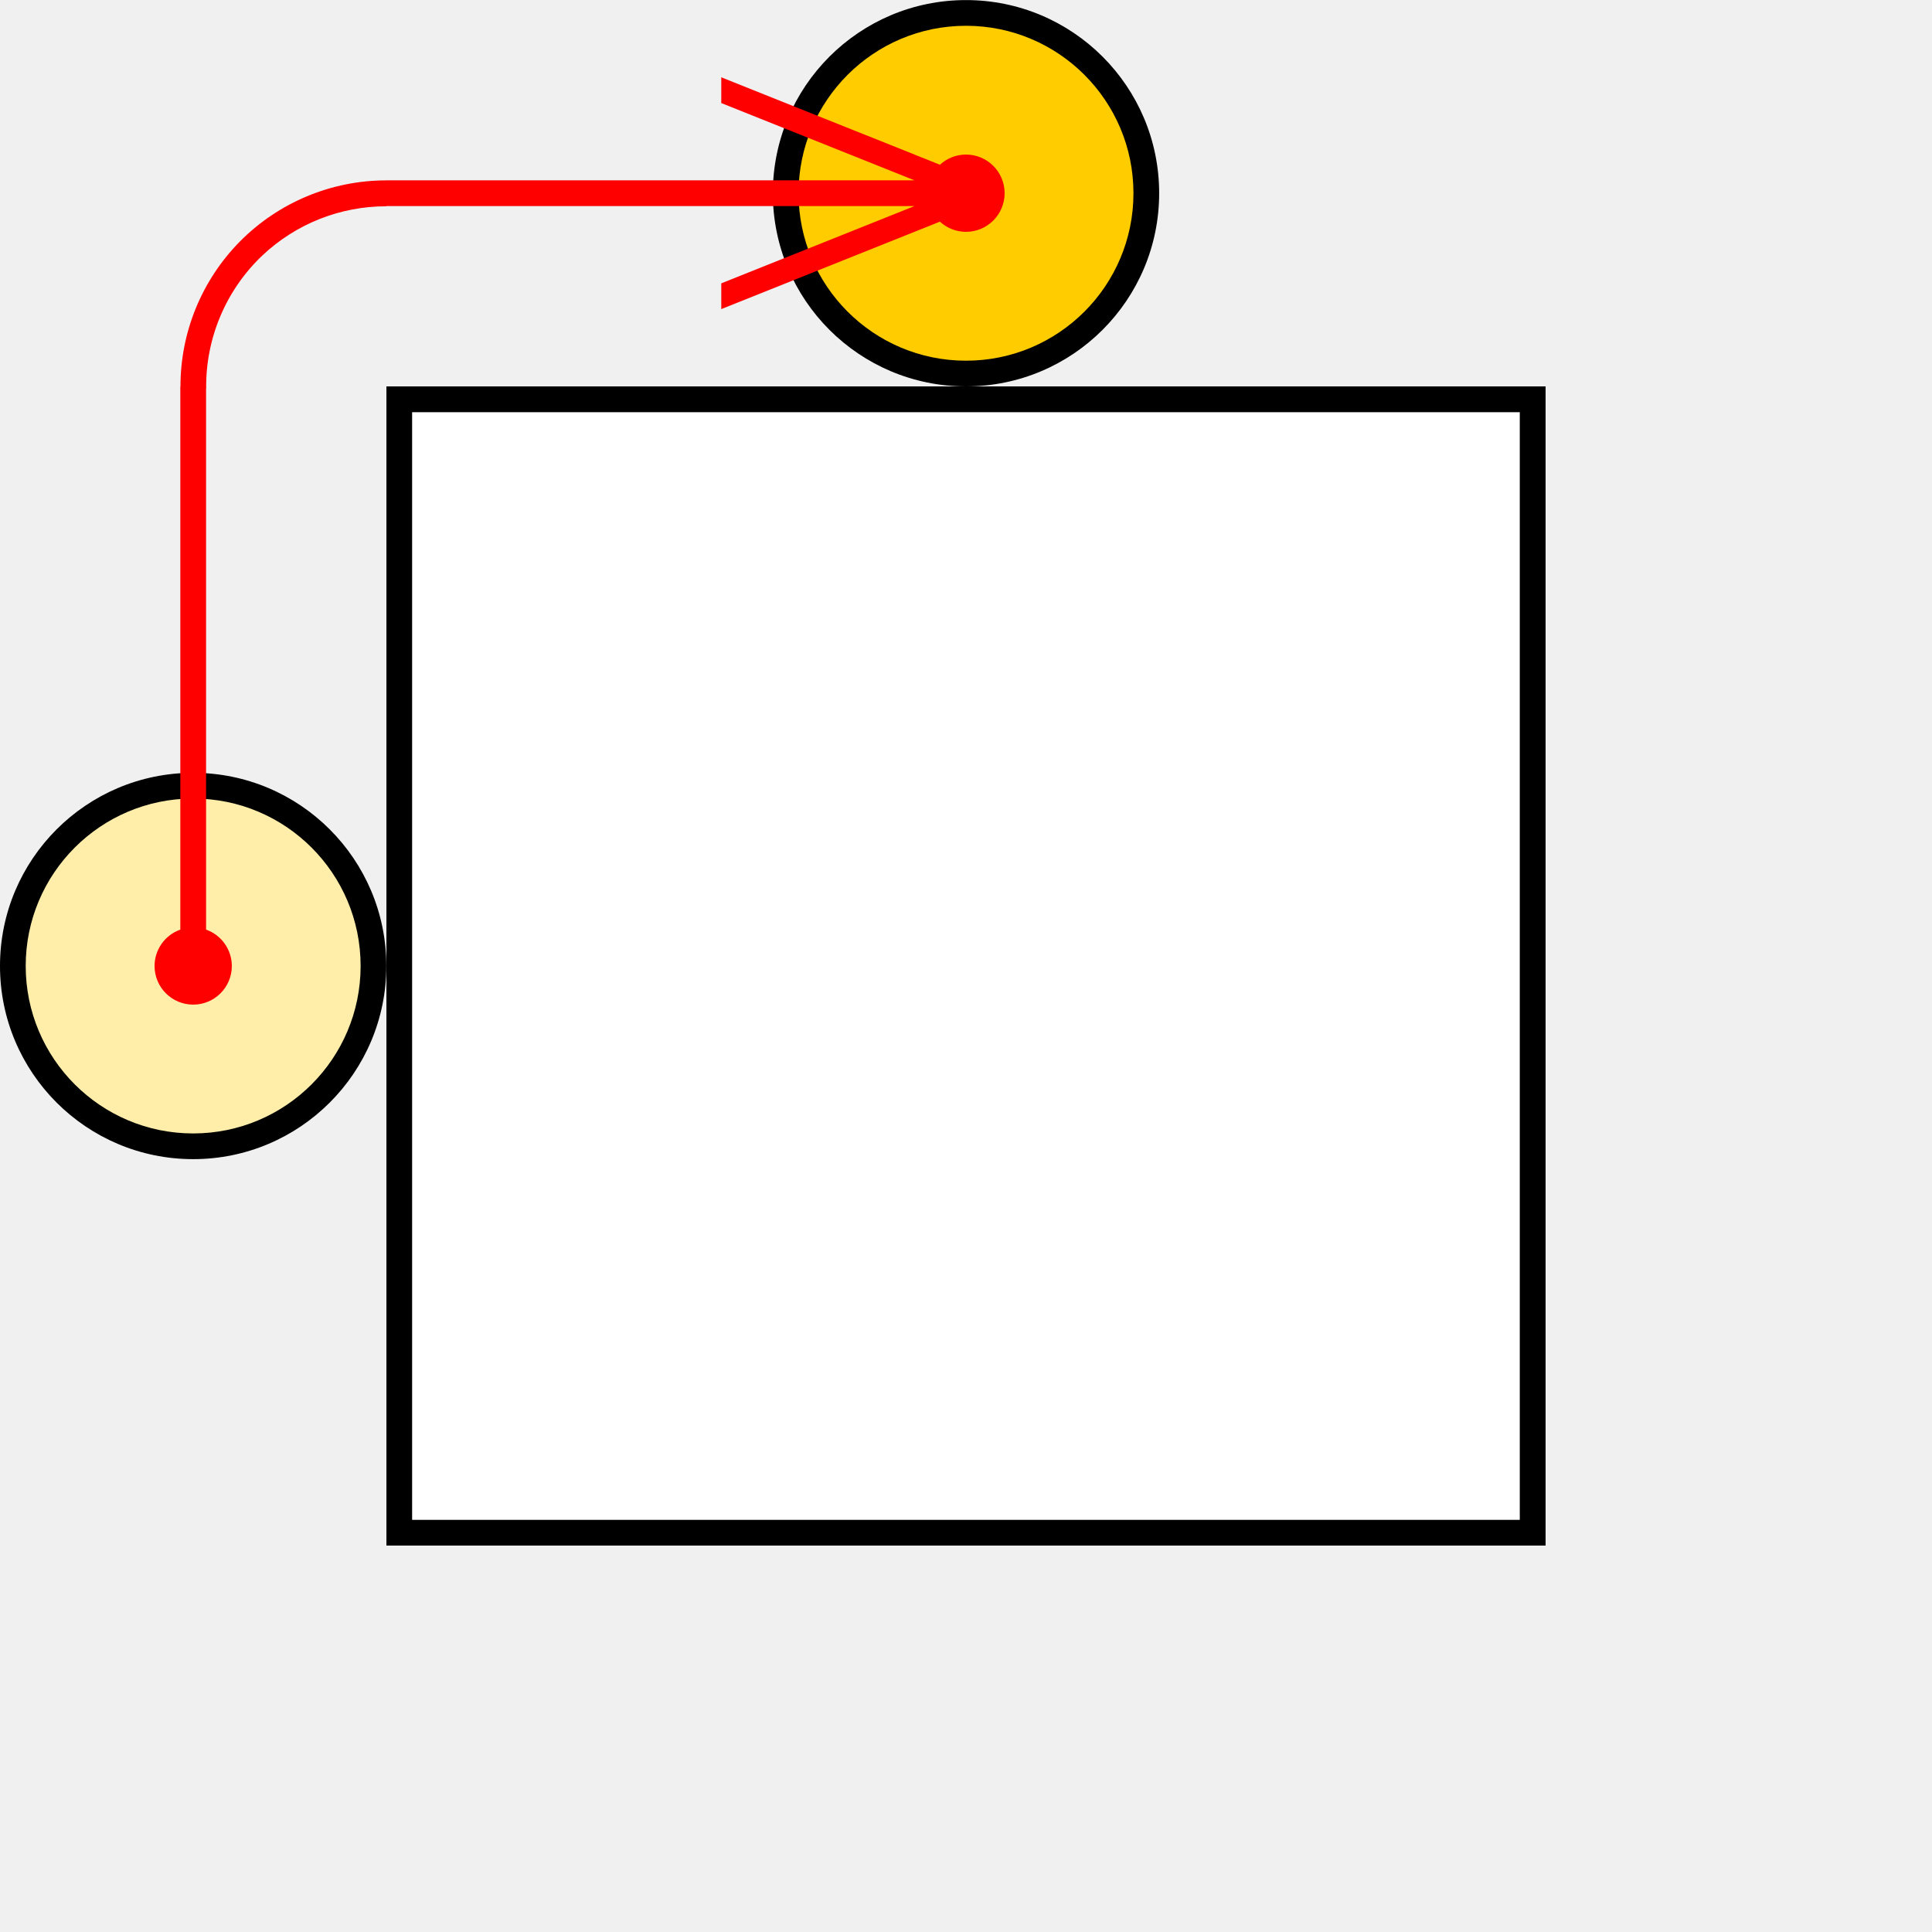
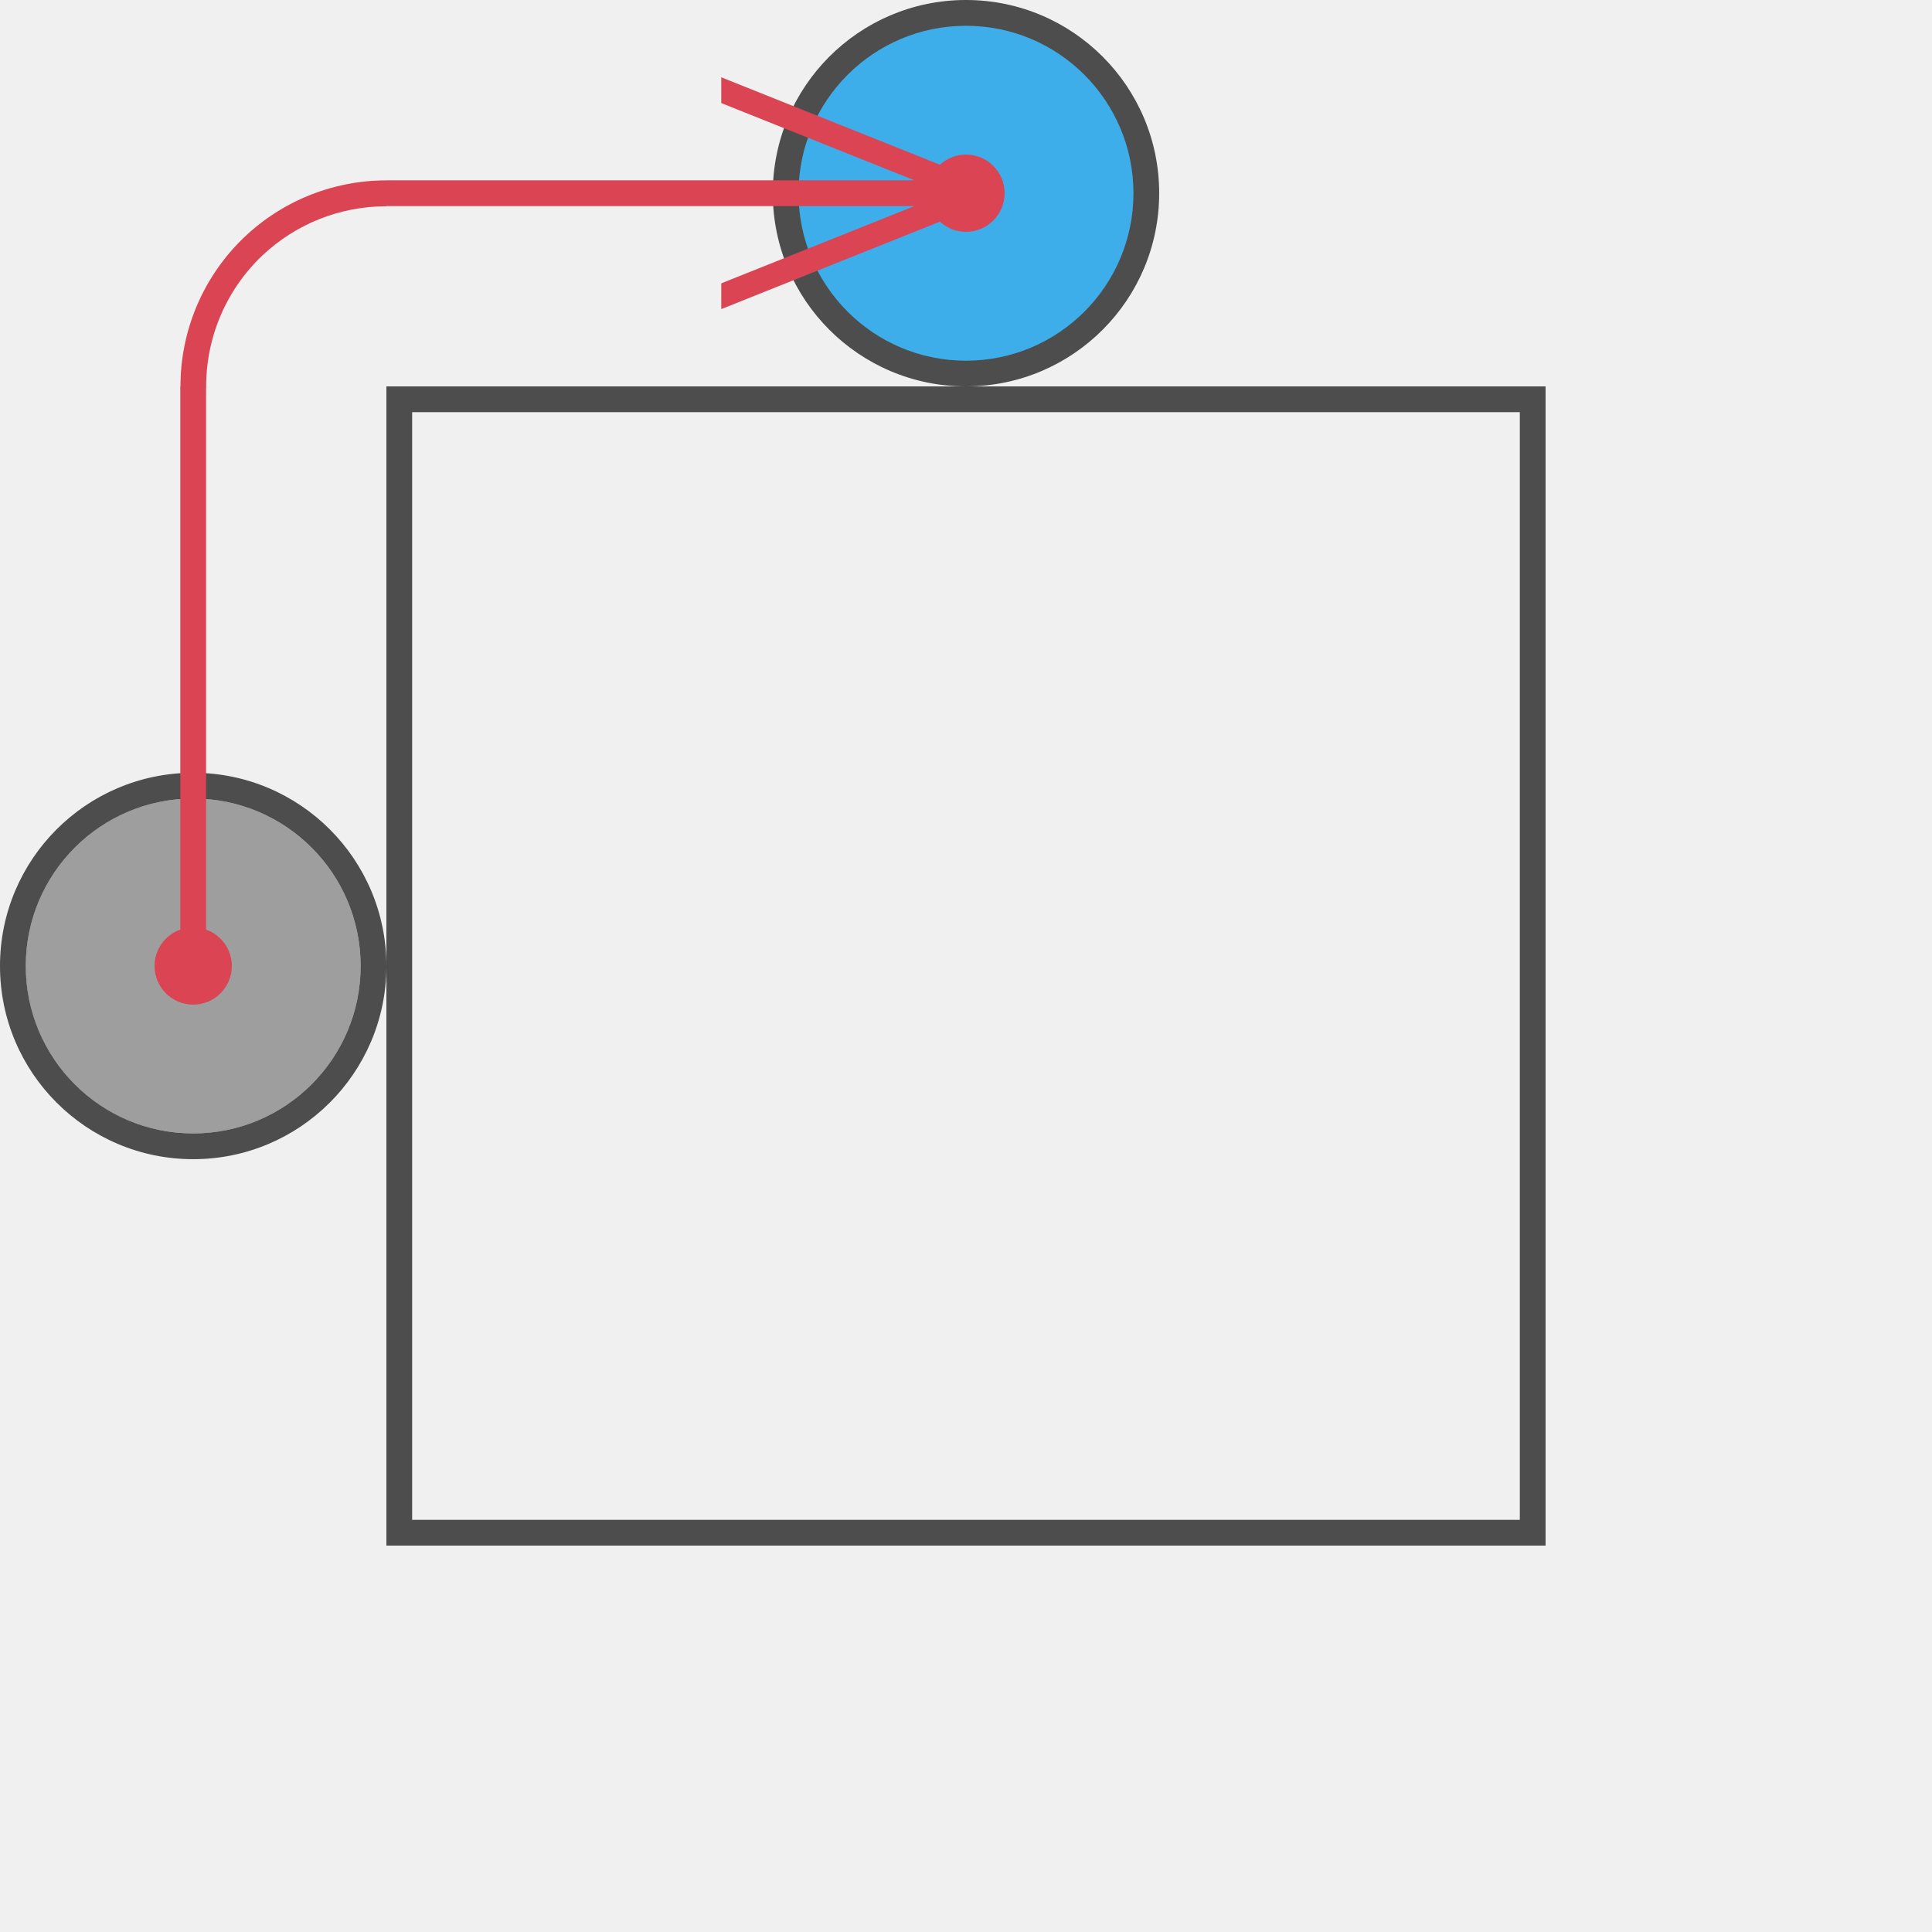
- <svg xmlns="http://www.w3.org/2000/svg" width="75" height="75" viewBox="0 0 19.844 19.844" version="1.1" id="svg8">
+ <svg xmlns="http://www.w3.org/2000/svg" id="svg8" version="1.1" viewBox="0 0 19.844 19.844" height="75" width="75">
  <defs id="defs2" />
-   <g id="layer1" transform="translate(0,-277.1562)">
-     <rect id="rect14" width="11.906" height="11.906" x="3.969" y="281.125" style="stroke-width:0.262" />
-     <rect id="rect16" width="11.377" height="11.377" x="4.233" y="281.39" style="fill:#ffffff;stroke-width:0.262" />
-     <circle style="fill:#000000;stroke-width:0.265" id="path18" cx="1.984" cy="287.078" r="1.984" />
-     <circle style="fill:#ffeeaa;stroke-width:0.265" id="path20" cx="1.984" cy="287.078" r="1.72" />
-     <circle style="fill:#000000;stroke-width:0.265" id="path22" cx="9.922" cy="279.141" r="1.984" />
-     <circle style="fill:#ffcc00;stroke-width:0.265" id="path24" cx="9.922" cy="279.141" r="1.72" />
-     <path style="fill:#ff0000;stroke-width:1" d="M 28 3 L 28 4 L 35.5 7 L 15 7 L 15 7.002 A 8 8 0 0 0 9.309 9.379 A 8 8 0 0 0 7.006 15 L 7 15 L 7 36.088 A 1.5 1.5 0 0 0 6 37.5 A 1.5 1.5 0 0 0 7.5 39 A 1.5 1.5 0 0 0 9 37.5 A 1.5 1.5 0 0 0 8 36.088 L 8 15.09 L 8.004 15.086 A 7 7 0 0 1 10.191 9.912 A 7 7 0 0 1 14.994 8.008 L 15.002 8 L 35.5 8 L 28 11 L 28 12 L 36.488 8.605 A 1.5 1.5 0 0 0 37.5 9 A 1.5 1.5 0 0 0 39 7.5 A 1.5 1.5 0 0 0 37.5 6 A 1.5 1.5 0 0 0 36.488 6.395 L 28 3 z " transform="matrix(0.2645833,0,0,0.2645833,0,277.1562)" id="rect26" />
+   <g transform="translate(0,-277.1562)" id="layer1">
+     <path transform="matrix(0.2645833,0,0,0.2645833,0,277.1562)" d="M 37.463 0 A 7.5 7.5 0 0 0 30 7.5 A 7.5 7.5 0 0 0 37.5 15 L 15 15 L 15 37.5 A 7.5 7.5 0 0 0 7.5 30 A 7.5 7.5 0 0 0 7.463 30 A 7.5 7.5 0 0 0 0 37.5 A 7.5 7.5 0 0 0 7.5 45 A 7.5 7.5 0 0 0 15 37.537 L 15 60 L 60 60 L 60 15 L 37.537 15 A 7.5 7.5 0 0 0 45 7.5 A 7.5 7.5 0 0 0 37.5 0 A 7.5 7.5 0 0 0 37.463 0 z M 16 16 L 59 16 L 59 59 L 16 59 L 16 16 z M 7.5 31 A 6.5 6.5 0 0 1 14 37.5 A 6.5 6.5 0 0 1 7.5 44 A 6.5 6.5 0 0 1 1 37.5 A 6.5 6.5 0 0 1 7.5 31 z " style="stroke-width:0.989;fill:#4d4d4d;fill-opacity:1" id="rect14" />
+     <circle style="fill:#4d4d4d;stroke-width:0.265;fill-opacity:0.5" id="path24-8" cx="1.984" cy="287.078" r="1.72" />
+     <circle r="1.72" cy="279.141" cx="9.922" id="path24" style="fill:#3daee9;stroke-width:0.265;fill-opacity:1" />
+     <path id="rect26" transform="matrix(0.2645833,0,0,0.2645833,0,277.1562)" d="M 28 3 L 28 4 L 35.5 7 L 15 7 L 15 7.002 A 8 8 0 0 0 9.309 9.379 A 8 8 0 0 0 7.006 15 L 7 15 L 7 36.088 A 1.5 1.5 0 0 0 6 37.5 A 1.5 1.5 0 0 0 7.5 39 A 1.5 1.5 0 0 0 9 37.5 A 1.5 1.5 0 0 0 8 36.088 L 8 15.09 L 8.004 15.086 A 7 7 0 0 1 10.191 9.912 A 7 7 0 0 1 14.994 8.008 L 15.002 8 L 35.5 8 L 28 11 L 28 12 L 36.488 8.605 A 1.5 1.5 0 0 0 37.5 9 A 1.5 1.5 0 0 0 39 7.5 A 1.5 1.5 0 0 0 37.5 6 A 1.5 1.5 0 0 0 36.488 6.395 L 28 3 z " style="fill:#da4453;stroke-width:1;fill-opacity:1" />
  </g>
</svg>
